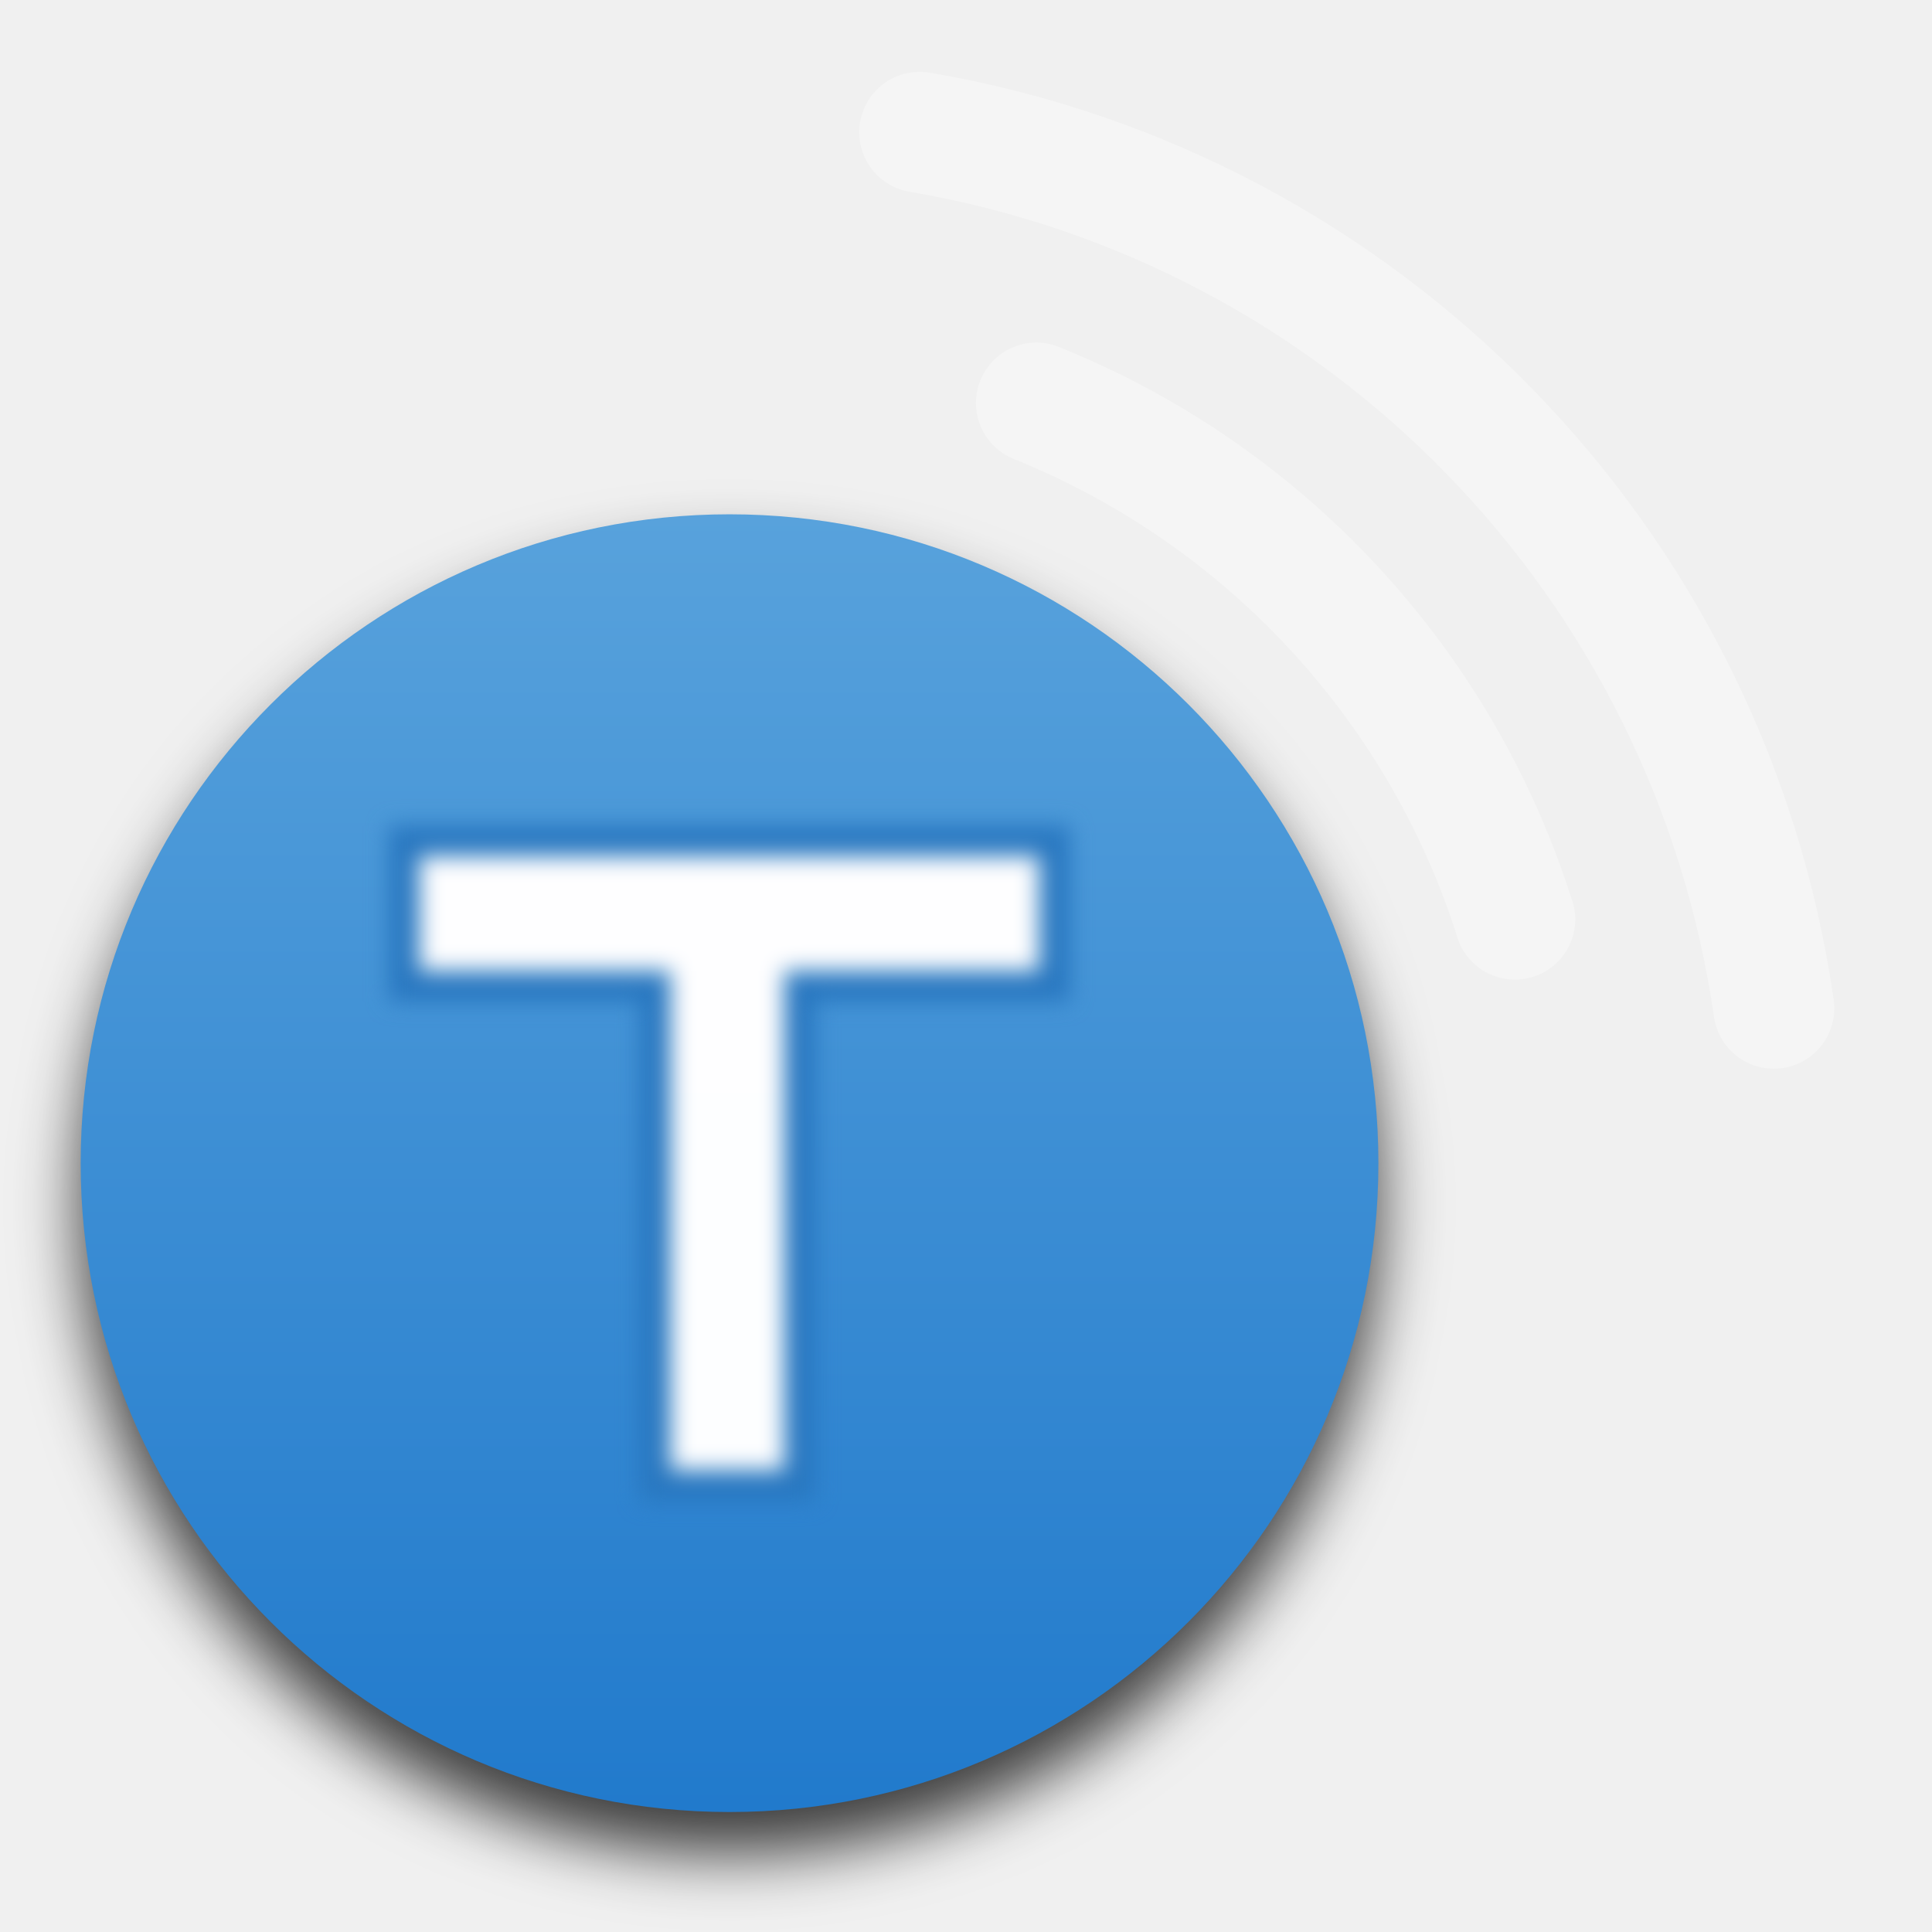
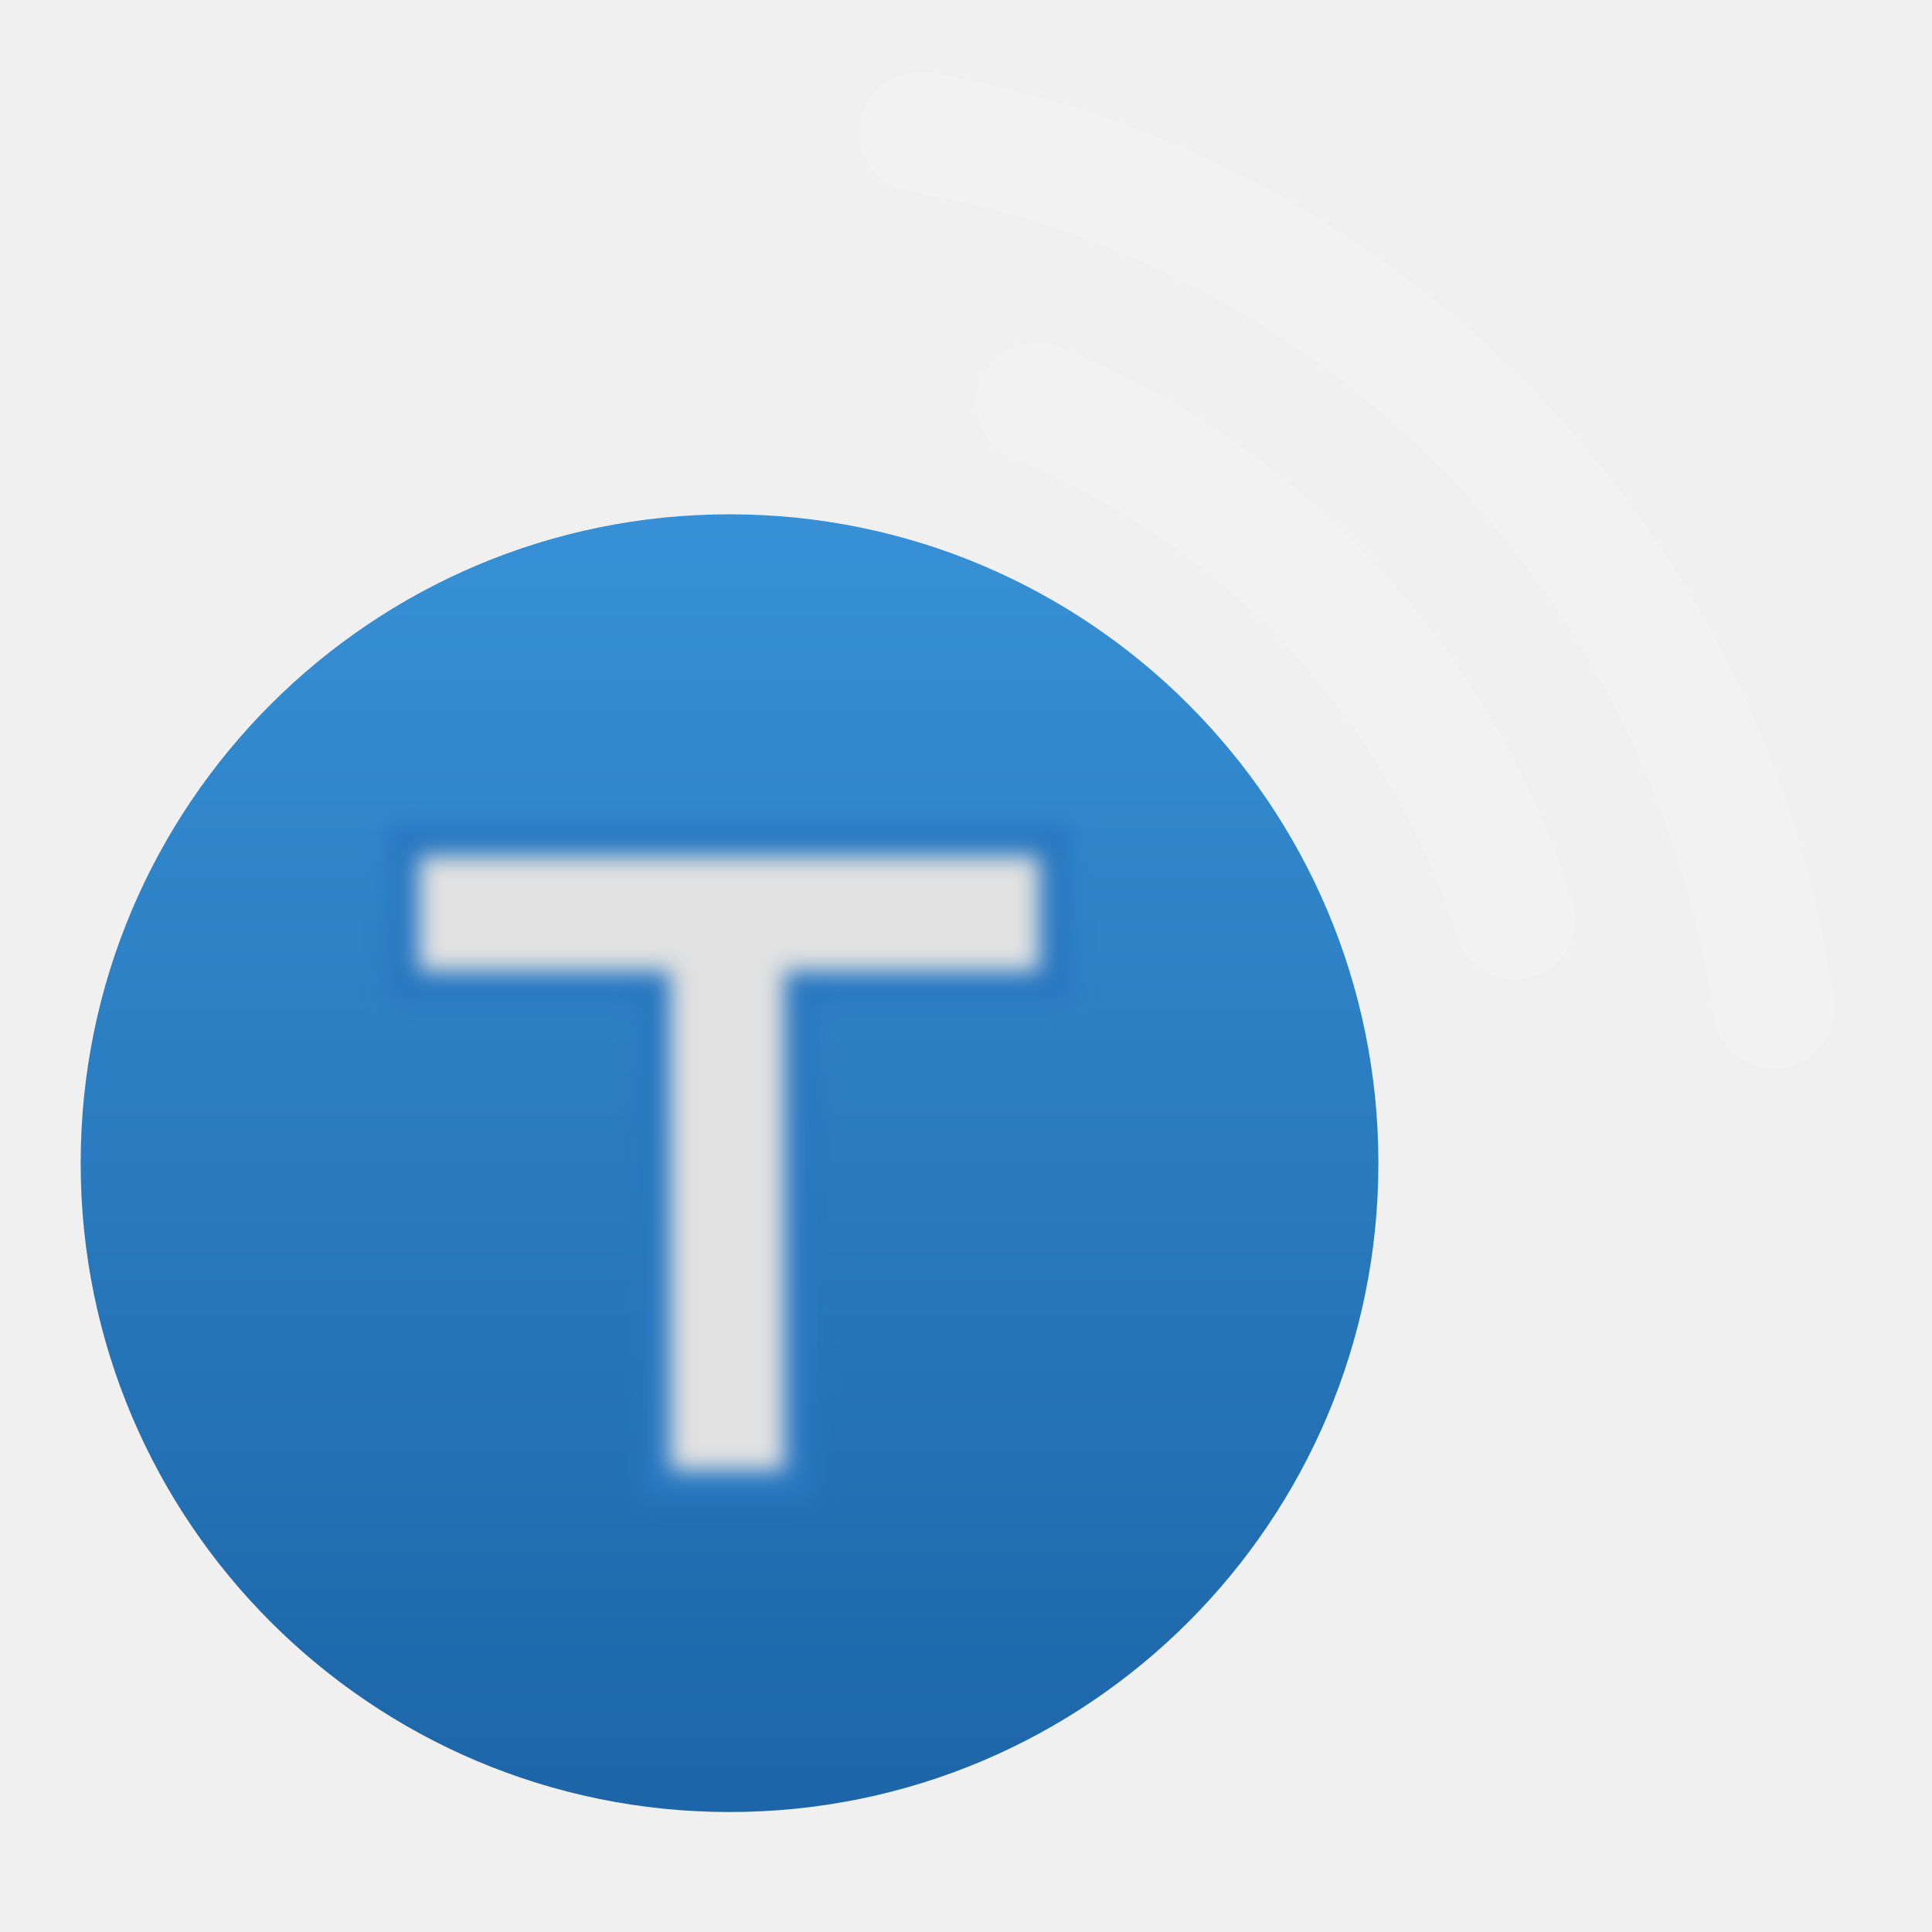
<svg xmlns="http://www.w3.org/2000/svg" xmlns:xlink="http://www.w3.org/1999/xlink" width="72" height="72" id="svg2" version="1.1">
  <defs id="defs4">
-     <filter color-interpolation-filters="sRGB" id="filter3720">
-       <feGaussianBlur stdDeviation="0.55" id="feGaussianBlur3722" />
-     </filter>
    <linearGradient xlink:href="#linearGradient3956" id="linearGradient3729" gradientUnits="userSpaceOnUse" x1="-16" y1="25" x2="-16" y2="3" />
    <linearGradient id="linearGradient3956">
-       <stop style="stop-color:#217acc;stop-opacity:1" offset="0" id="stop3958" />
-       <stop style="stop-color:#58a2dc;stop-opacity:1" offset="1" id="stop3960" />
+       <stop style="stop-color:#1c65a8;stop-opacity:1;" offset="0" id="stop3958" />
+       <stop style="stop-color:#3790d5;stop-opacity:1;" offset="1" id="stop3960" />
    </linearGradient>
    <filter color-interpolation-filters="sRGB" id="filter3640">
      <feGaussianBlur stdDeviation="0.37" id="feGaussianBlur3642" />
    </filter>
    <linearGradient xlink:href="#linearGradient3956" id="linearGradient4237" gradientUnits="userSpaceOnUse" x1="-16" y1="25" x2="-16" y2="3" />
-     <linearGradient xlink:href="#linearGradient3956" id="linearGradient4325" gradientUnits="userSpaceOnUse" x1="-16" y1="25" x2="-16" y2="3" />
+     <linearGradient xlink:href="#linearGradient3956" id="linearGradient3781" gradientUnits="userSpaceOnUse" x1="-16" y1="25" x2="-16" y2="3" />
  </defs>
-   <g id="layer1" transform="translate(0,-980.3622)">
-     <path style="font-size:medium;font-style:normal;font-variant:normal;font-weight:normal;font-stretch:normal;text-indent:0;text-align:start;text-decoration:none;line-height:normal;letter-spacing:normal;word-spacing:normal;text-transform:none;direction:ltr;block-progression:tb;writing-mode:lr-tb;text-anchor:start;color:#000000;fill:#ffffff;fill-opacity:0.323;stroke:none;stroke-width:3.217;marker:none;visibility:visible;display:inline;overflow:visible;enable-background:accumulate;font-family:Bitstream Vera Sans;-inkscape-font-specification:Bitstream Vera Sans" d="m 32.025,985.149 a 2.25,2.25 0 0 0 1.901,2.365 c 15.599,2.667 27.69,15.089 29.951,30.752 a 2.253,2.253 0 1 0 4.458,-0.657 C 65.799,1000.032 52.191,986.07 34.686,983.077 a 2.25,2.25 0 0 0 -2.66,2.073 z" id="path4242" />
-     <path style="font-size:medium;font-style:normal;font-variant:normal;font-weight:normal;font-stretch:normal;text-indent:0;text-align:start;text-decoration:none;line-height:normal;letter-spacing:normal;word-spacing:normal;text-transform:none;direction:ltr;block-progression:tb;writing-mode:lr-tb;text-anchor:start;color:#000000;fill:#ffffff;fill-opacity:0.323;stroke:none;stroke-width:4.054;marker:none;visibility:visible;display:inline;overflow:visible;enable-background:accumulate;font-family:Bitstream Vera Sans;-inkscape-font-specification:Bitstream Vera Sans" d="m 36.623,994.345 a 2.25,2.25 0 0 0 1.179,3.131 c 7.835,3.167 13.888,9.655 16.473,17.7 a 2.25,2.25 0 1 0 4.271,-1.387 c -2.992,-9.314 -9.96,-16.809 -19.03,-20.475 a 2.25,2.25 0 0 0 -2.893,1.032 z" id="path4227" />
-     <g transform="matrix(1.138257,0,0,1.138257,-0.2779838,-146.6274)" id="g4229">
-       <path transform="matrix(1.931267,0,0,1.931267,55.02971,1002.514)" d="m -5,14 c 0,6.075 -4.925,11 -11,11 -6.075,0 -11,-4.925 -11,-11 0,-6.075 4.925,-11 11,-11 6.075,0 11,4.925 11,11 z" id="path4231" style="opacity:0.75;fill:#000000;fill-opacity:1;stroke:none;filter:url(#filter3720)" />
-       <path style="fill:url(#linearGradient4325);fill-opacity:1;stroke:none" id="path4233" d="m -5,14 c 0,6.075 -4.925,11 -11,11 -6.075,0 -11,-4.925 -11,-11 0,-6.075 4.925,-11 11,-11 6.075,0 11,4.925 11,11 z" transform="matrix(1.931267,0,0,1.931267,55.02971,1001.146)" />
-       <path id="path4235" d="m 13.48,1017.636 0,4.75 8.219,0 0,16.344 4.719,0 0,-16.344 8.344,0 0,-4.75 -21.281,0 z" style="fill:#ffffff;fill-opacity:0.992;stroke:#2877c0;stroke-opacity:1;filter:url(#filter3640)" />
-     </g>
+   <g id="layer2" style="display:none">
+     <rect style="fill:#333333;fill-opacity:1;stroke:none" id="rect3003" width="72.79" height="72.494" x="-0.198" y="-0.296" />
+   </g>
+   <g id="layer4" style="display:inline">
+     <path transform="translate(0,-980.3622)" style="font-size:medium;font-style:normal;font-variant:normal;font-weight:normal;font-stretch:normal;text-indent:0;text-align:start;text-decoration:none;line-height:normal;letter-spacing:normal;word-spacing:normal;text-transform:none;direction:ltr;block-progression:tb;writing-mode:lr-tb;text-anchor:start;color:#000000;fill:#ffffff;fill-opacity:0.137;stroke:none;stroke-width:3.217;marker:none;visibility:visible;display:inline;overflow:visible;enable-background:accumulate;font-family:Bitstream Vera Sans;-inkscape-font-specification:Bitstream Vera Sans" d="m 32.025,985.149 a 2.25,2.25 0 0 0 1.901,2.365 c 15.599,2.667 27.69,15.089 29.951,30.752 a 2.253,2.253 0 1 0 4.458,-0.657 C 65.799,1000.032 52.191,986.07 34.686,983.077 a 2.25,2.25 0 0 0 -2.66,2.073 z" id="path4242" />
+     <path transform="translate(0,-980.3622)" style="font-size:medium;font-style:normal;font-variant:normal;font-weight:normal;font-stretch:normal;text-indent:0;text-align:start;text-decoration:none;line-height:normal;letter-spacing:normal;word-spacing:normal;text-transform:none;direction:ltr;block-progression:tb;writing-mode:lr-tb;text-anchor:start;color:#000000;fill:#ffffff;fill-opacity:0.137;stroke:none;stroke-width:4.054;marker:none;visibility:visible;display:inline;overflow:visible;enable-background:accumulate;font-family:Bitstream Vera Sans;-inkscape-font-specification:Bitstream Vera Sans" d="m 36.623,994.345 a 2.25,2.25 0 0 0 1.179,3.131 c 7.835,3.167 13.888,9.655 16.473,17.7 a 2.25,2.25 0 1 0 4.271,-1.387 c -2.992,-9.314 -9.96,-16.809 -19.03,-20.475 a 2.25,2.25 0 0 0 -2.893,1.032 z" id="path4227" />
+   </g>
+   <g id="layer3" style="display:inline">
+     <path transform="matrix(2.198279,0,0,2.198279,62.35999,12.5718)" d="m -5,14 a 11,11 0 1 1 -22,0 11,11 0 1 1 22,0 z" id="path4233" style="fill:url(#linearGradient3781);fill-opacity:1;stroke:none" />
+     <path style="fill:#e1e1e1;fill-opacity:1;stroke:#2877c0;stroke-opacity:1;filter:url(#filter3640)" d="m 13.48,1017.636 0,4.75 8.219,0 0,16.344 4.719,0 0,-16.344 8.344,0 0,-4.75 -21.281,0 z" id="path4235" transform="matrix(1.138257,0,0,1.138257,-0.2779838,-1126.99)" />
  </g>
</svg>
